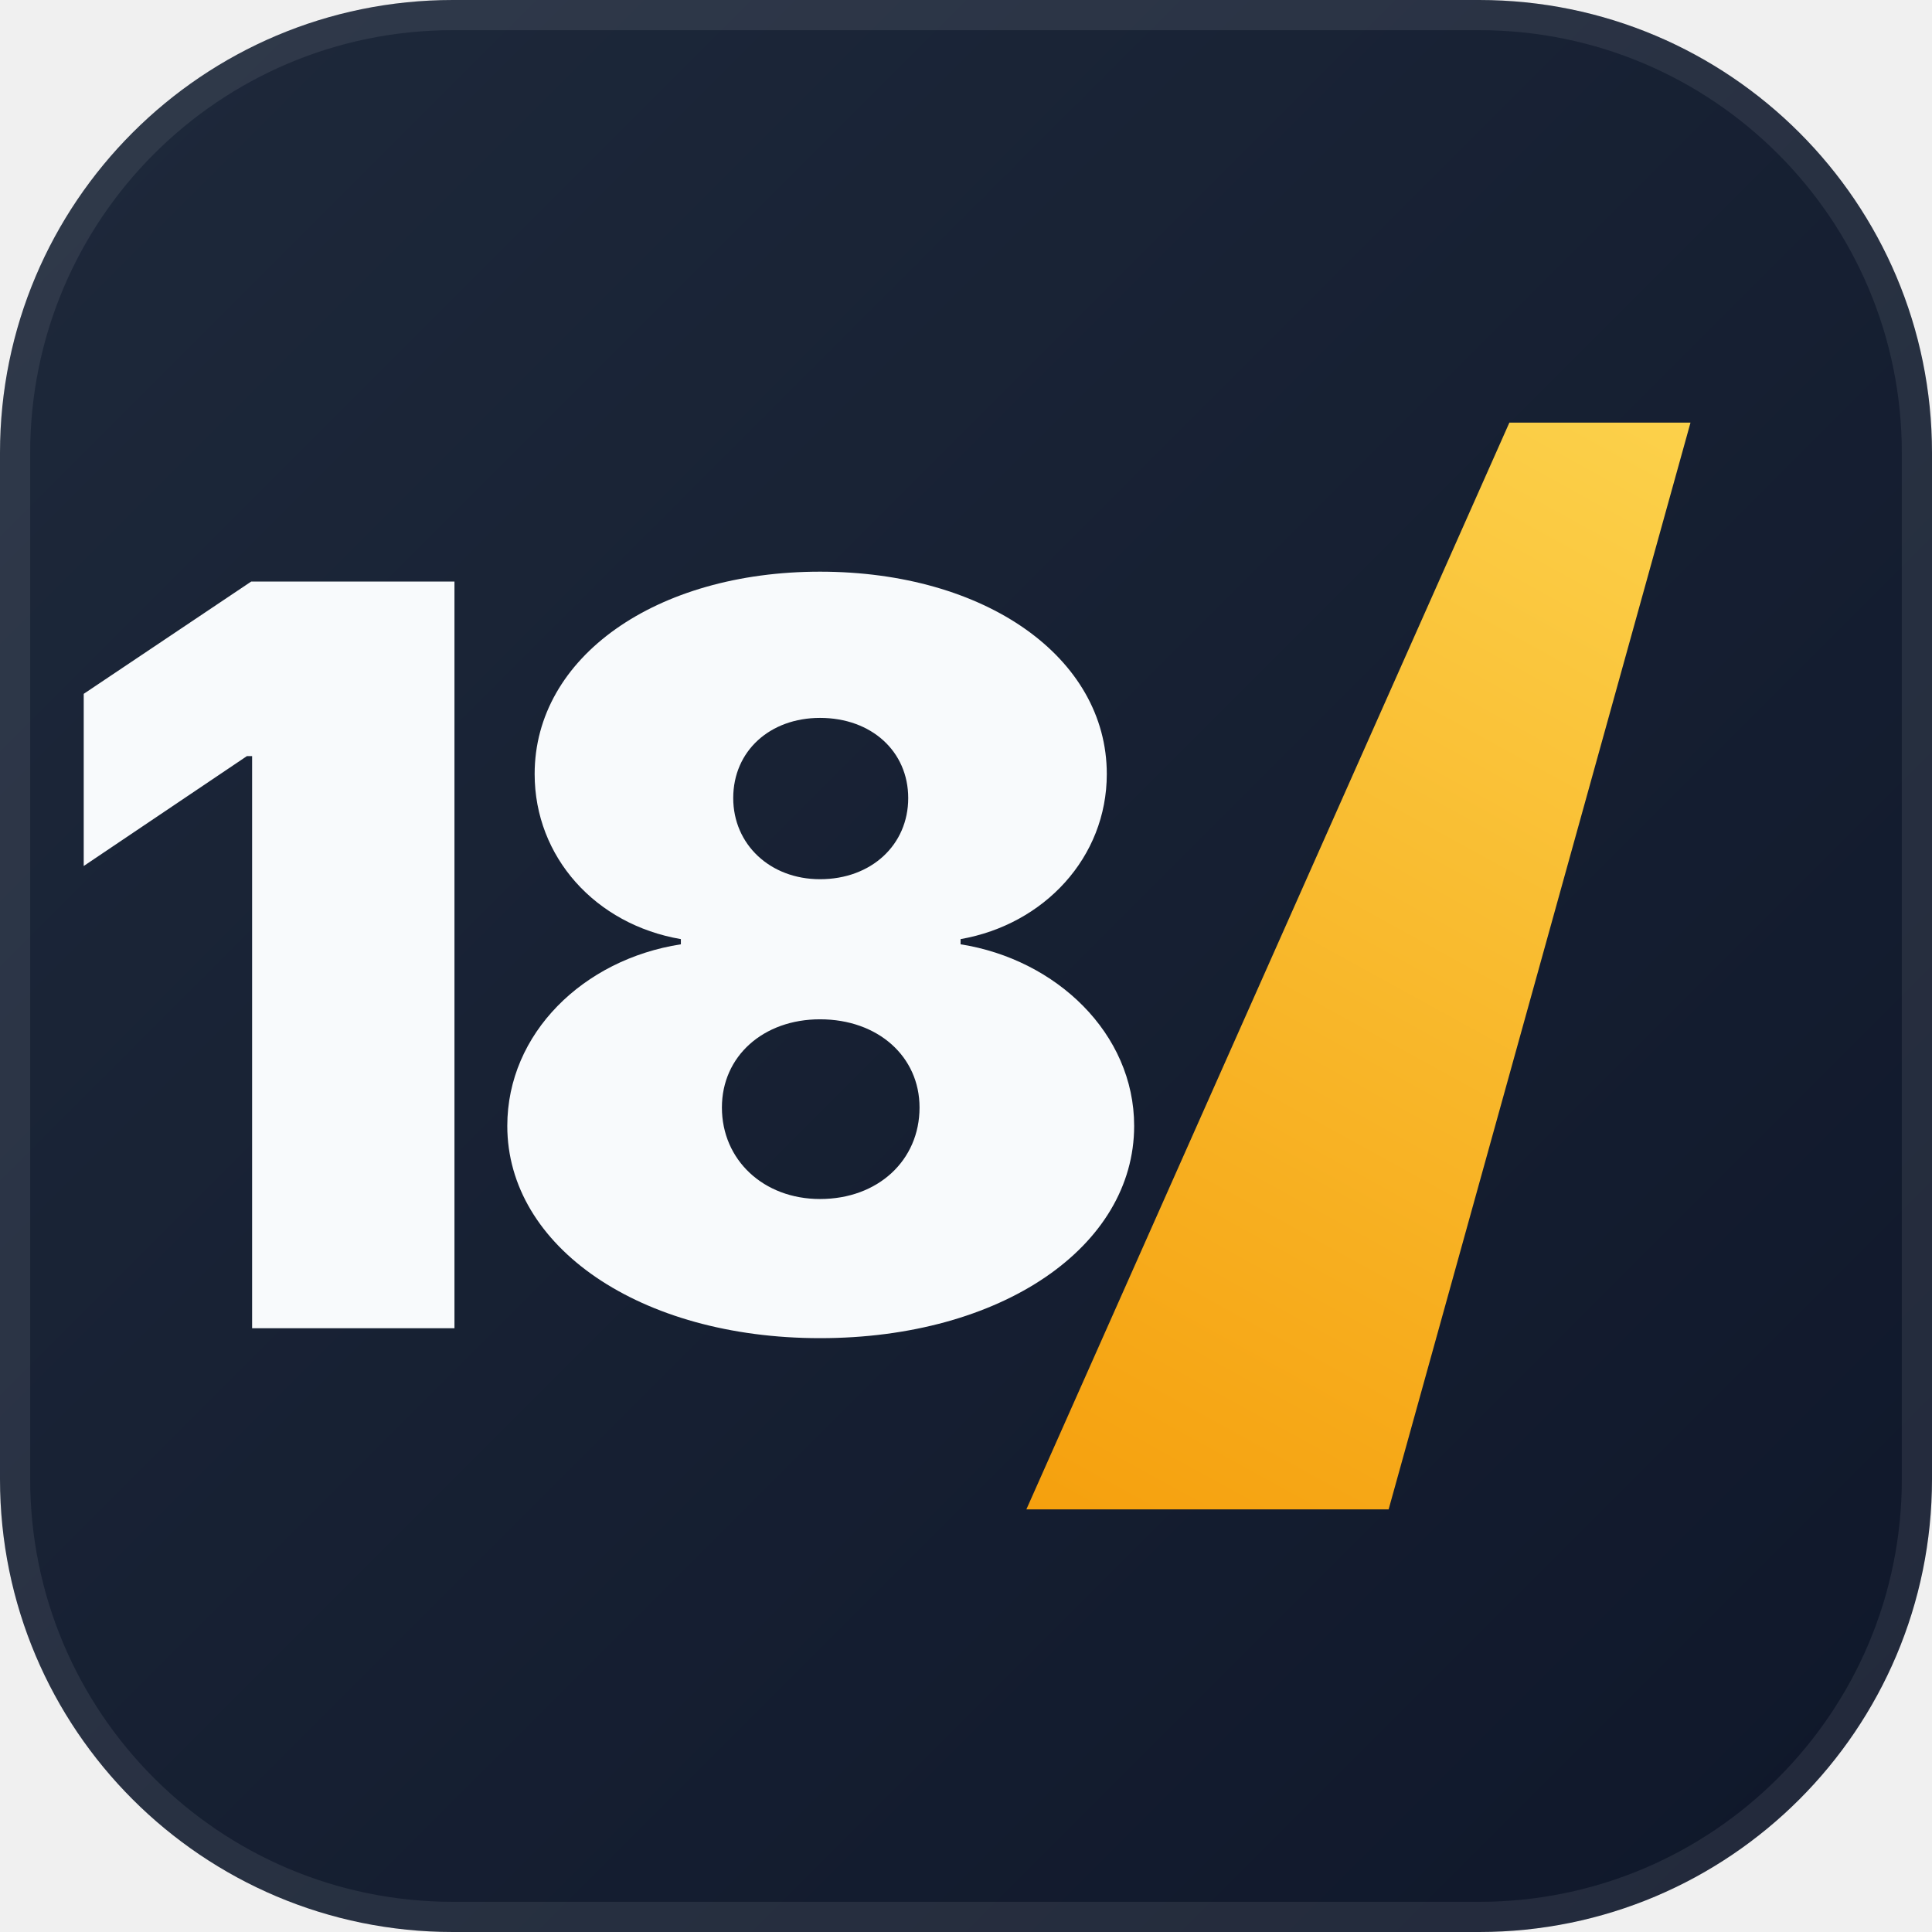
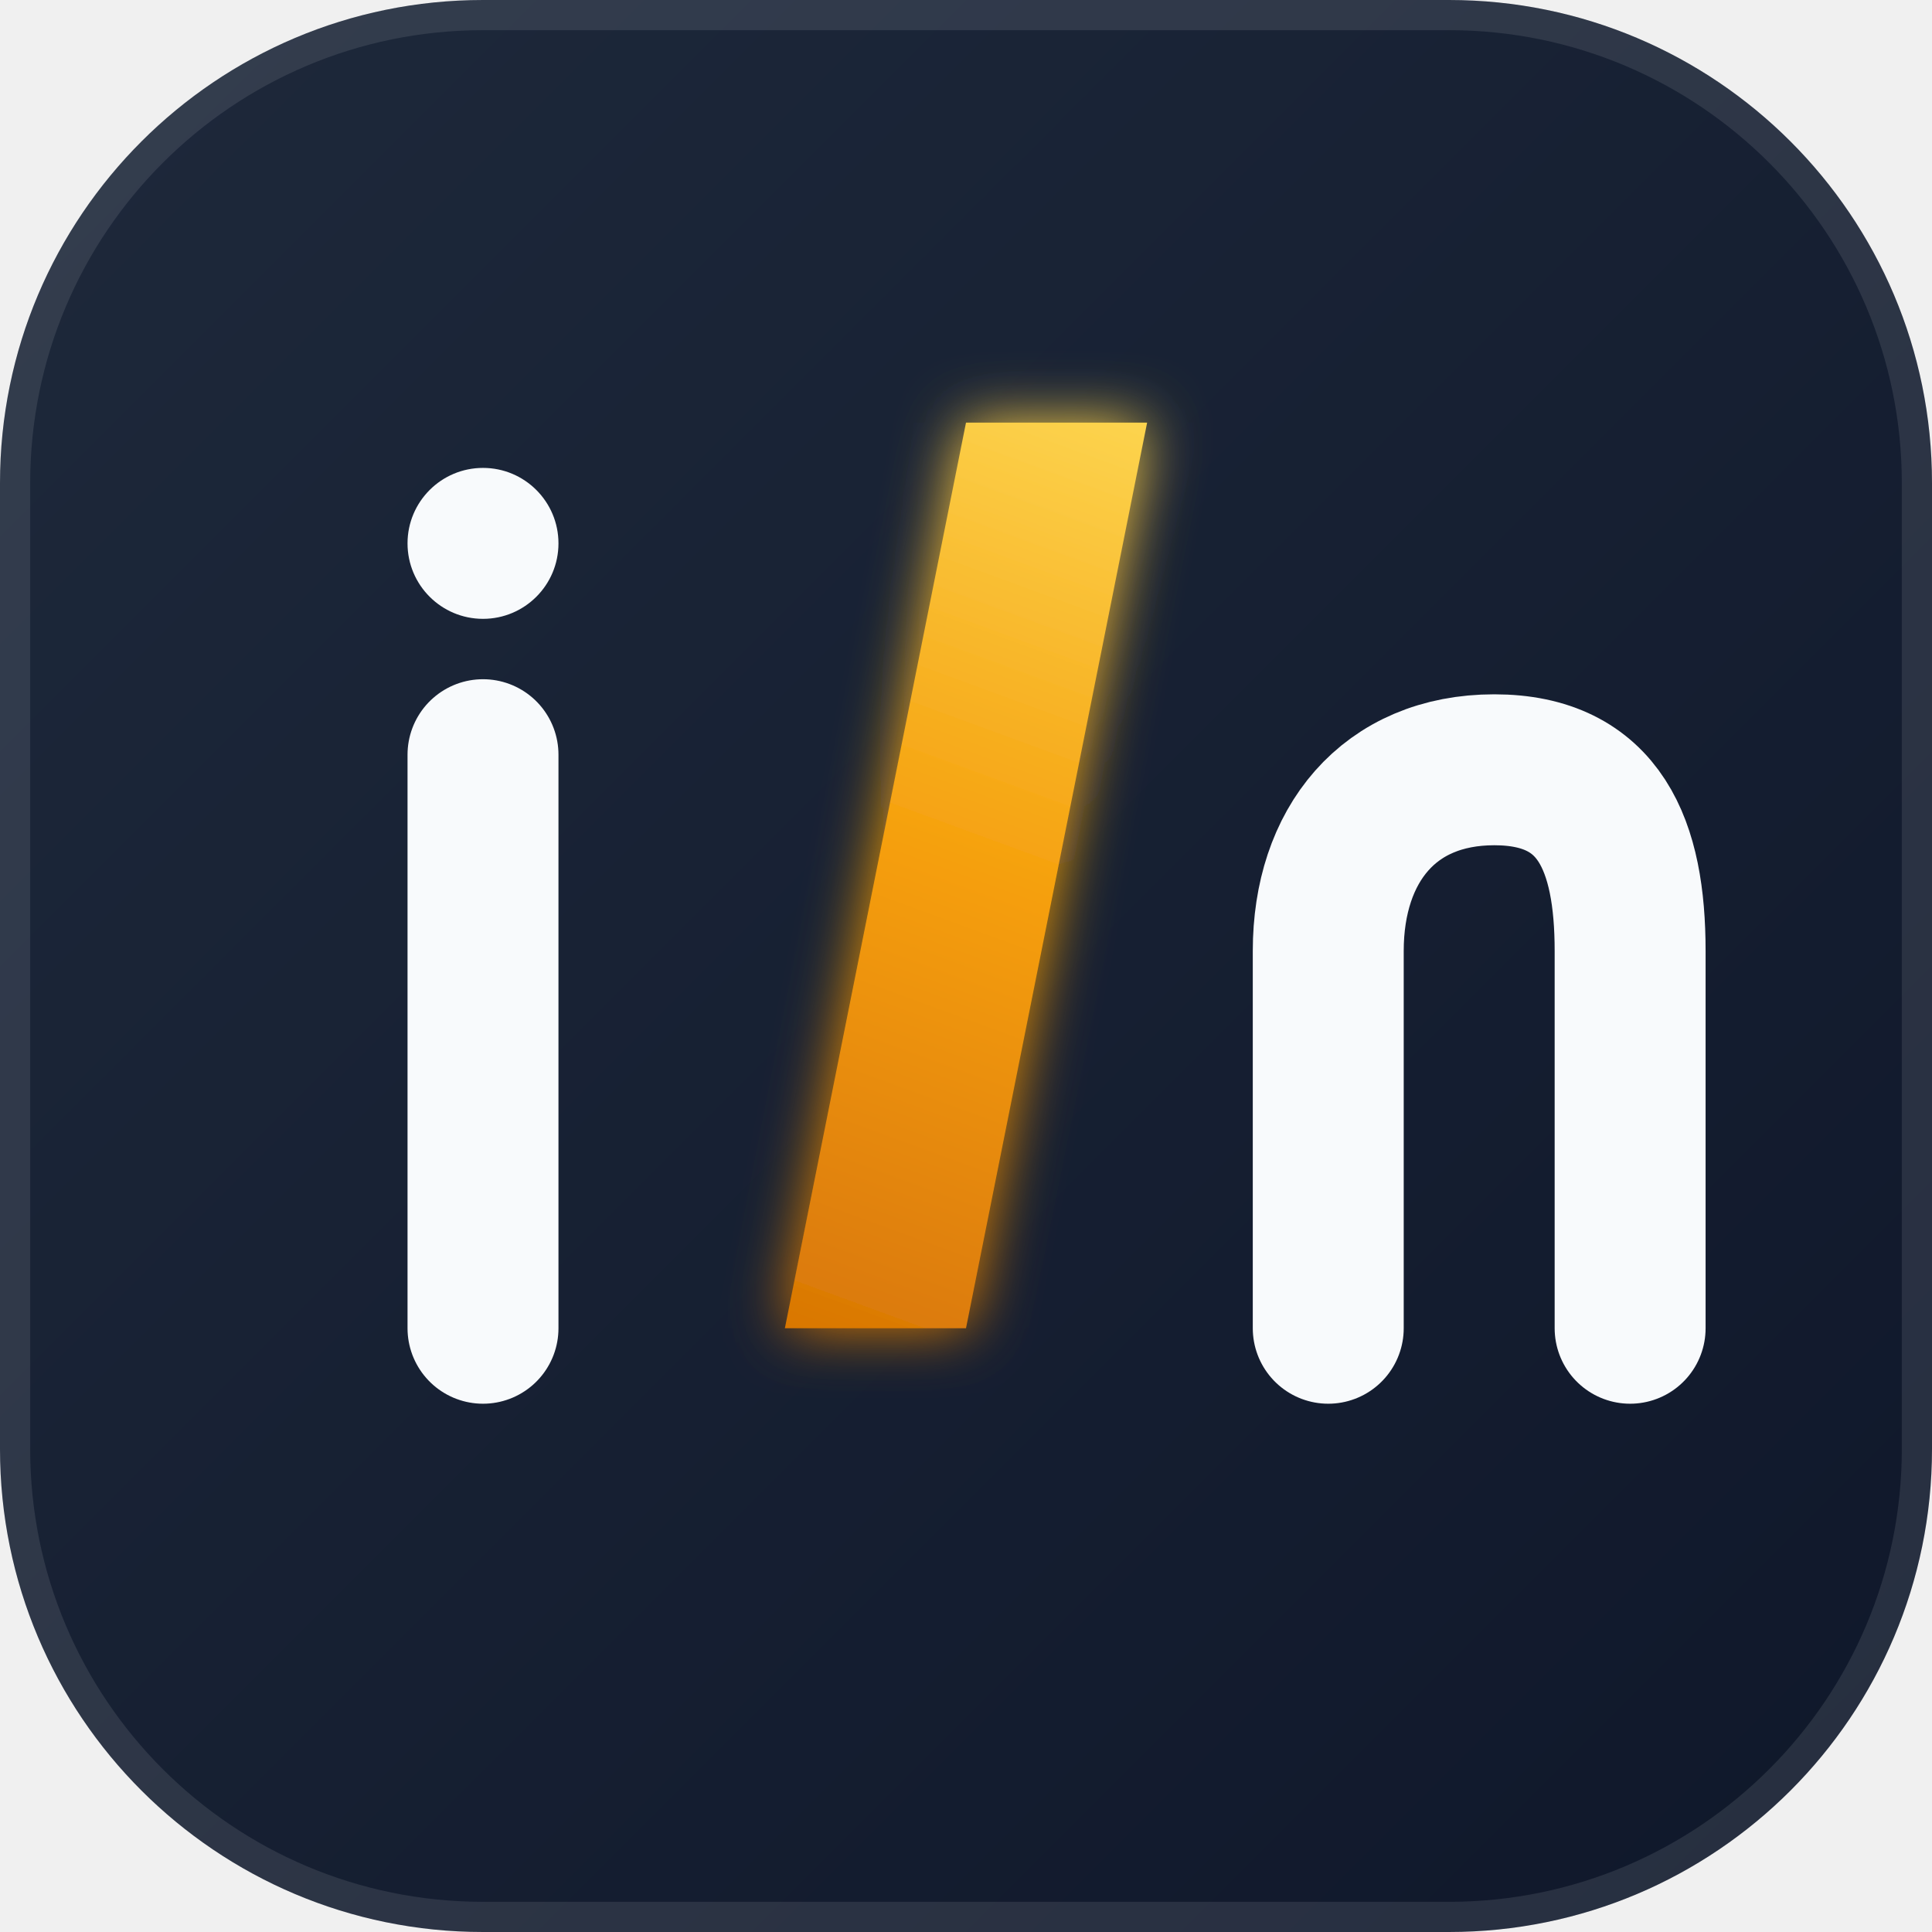
<svg xmlns="http://www.w3.org/2000/svg" width="64" height="64" viewBox="0 0 64 64" fill="none" role="img" aria-label="i18n / sharpen">
  <defs>
    <linearGradient id="iconBg" x1="0" y1="0" x2="64" y2="64" gradientUnits="userSpaceOnUse">
      <stop offset="0%" stop-color="#1E293B" />
      <stop offset="100%" stop-color="#0F172A" />
    </linearGradient>
-     <linearGradient id="iconBlade" x1="34" y1="52" x2="56" y2="12" gradientUnits="userSpaceOnUse">
-       <stop offset="0%" stop-color="#F59E0B" />
+     <linearGradient id="iconBlade" x1="26" y1="44" x2="37" y2="14" gradientUnits="userSpaceOnUse">
+       <stop offset="0%" stop-color="#D97706" />
+       <stop offset="50%" stop-color="#F59E0B" />
      <stop offset="100%" stop-color="#FCD34D" />
    </linearGradient>
+     <filter id="bladeGlow" x="-20%" y="-20%" width="140%" height="140%">
+       <feGaussianBlur stdDeviation="1" result="blur" />
+       <feComposite in="SourceGraphic" in2="blur" operator="over" />
+     </filter>
  </defs>
-   <rect width="64" height="64" rx="15" fill="url(#iconBg)" />
-   <rect x="0.5" y="0.5" width="63" height="63" rx="14.5" fill="none" stroke="#FFFFFF" stroke-opacity="0.08" />
-   <text x="20" y="44" text-anchor="middle" font-family="Inter, ui-sans-serif, system-ui, -apple-system, 'Segoe UI', Roboto, Arial, sans-serif" font-size="34" font-weight="900" letter-spacing="-1" fill="#F8FAFC">18</text>
-   <polygon points="34,50 46,50 56,14 50,14" fill="url(#iconBlade)" />
+   <rect width="64" height="64" rx="16" fill="url(#iconBg)" />
+   <rect x="0.5" y="0.5" width="63" height="63" rx="15.5" fill="none" stroke="#FFFFFF" stroke-opacity="0.1" />
+   <circle cx="16" cy="18" r="2.5" fill="#F8FAFC" />
+   <line x1="16" y1="25" x2="16" y2="44" stroke="#F8FAFC" stroke-width="5" stroke-linecap="round" />
+   <path d="M 44,44 L 44,31.5 C 44,28 46,25.5 49.5,25.5 C 53,25.5 54,28 54,31.5 L 54,44" stroke="#F8FAFC" stroke-width="5" stroke-linecap="round" stroke-linejoin="round" fill="none" />
+   <polygon points="26,44 32,44 38,14 32,14" fill="url(#iconBlade)" filter="url(#bladeGlow)" />
</svg>
